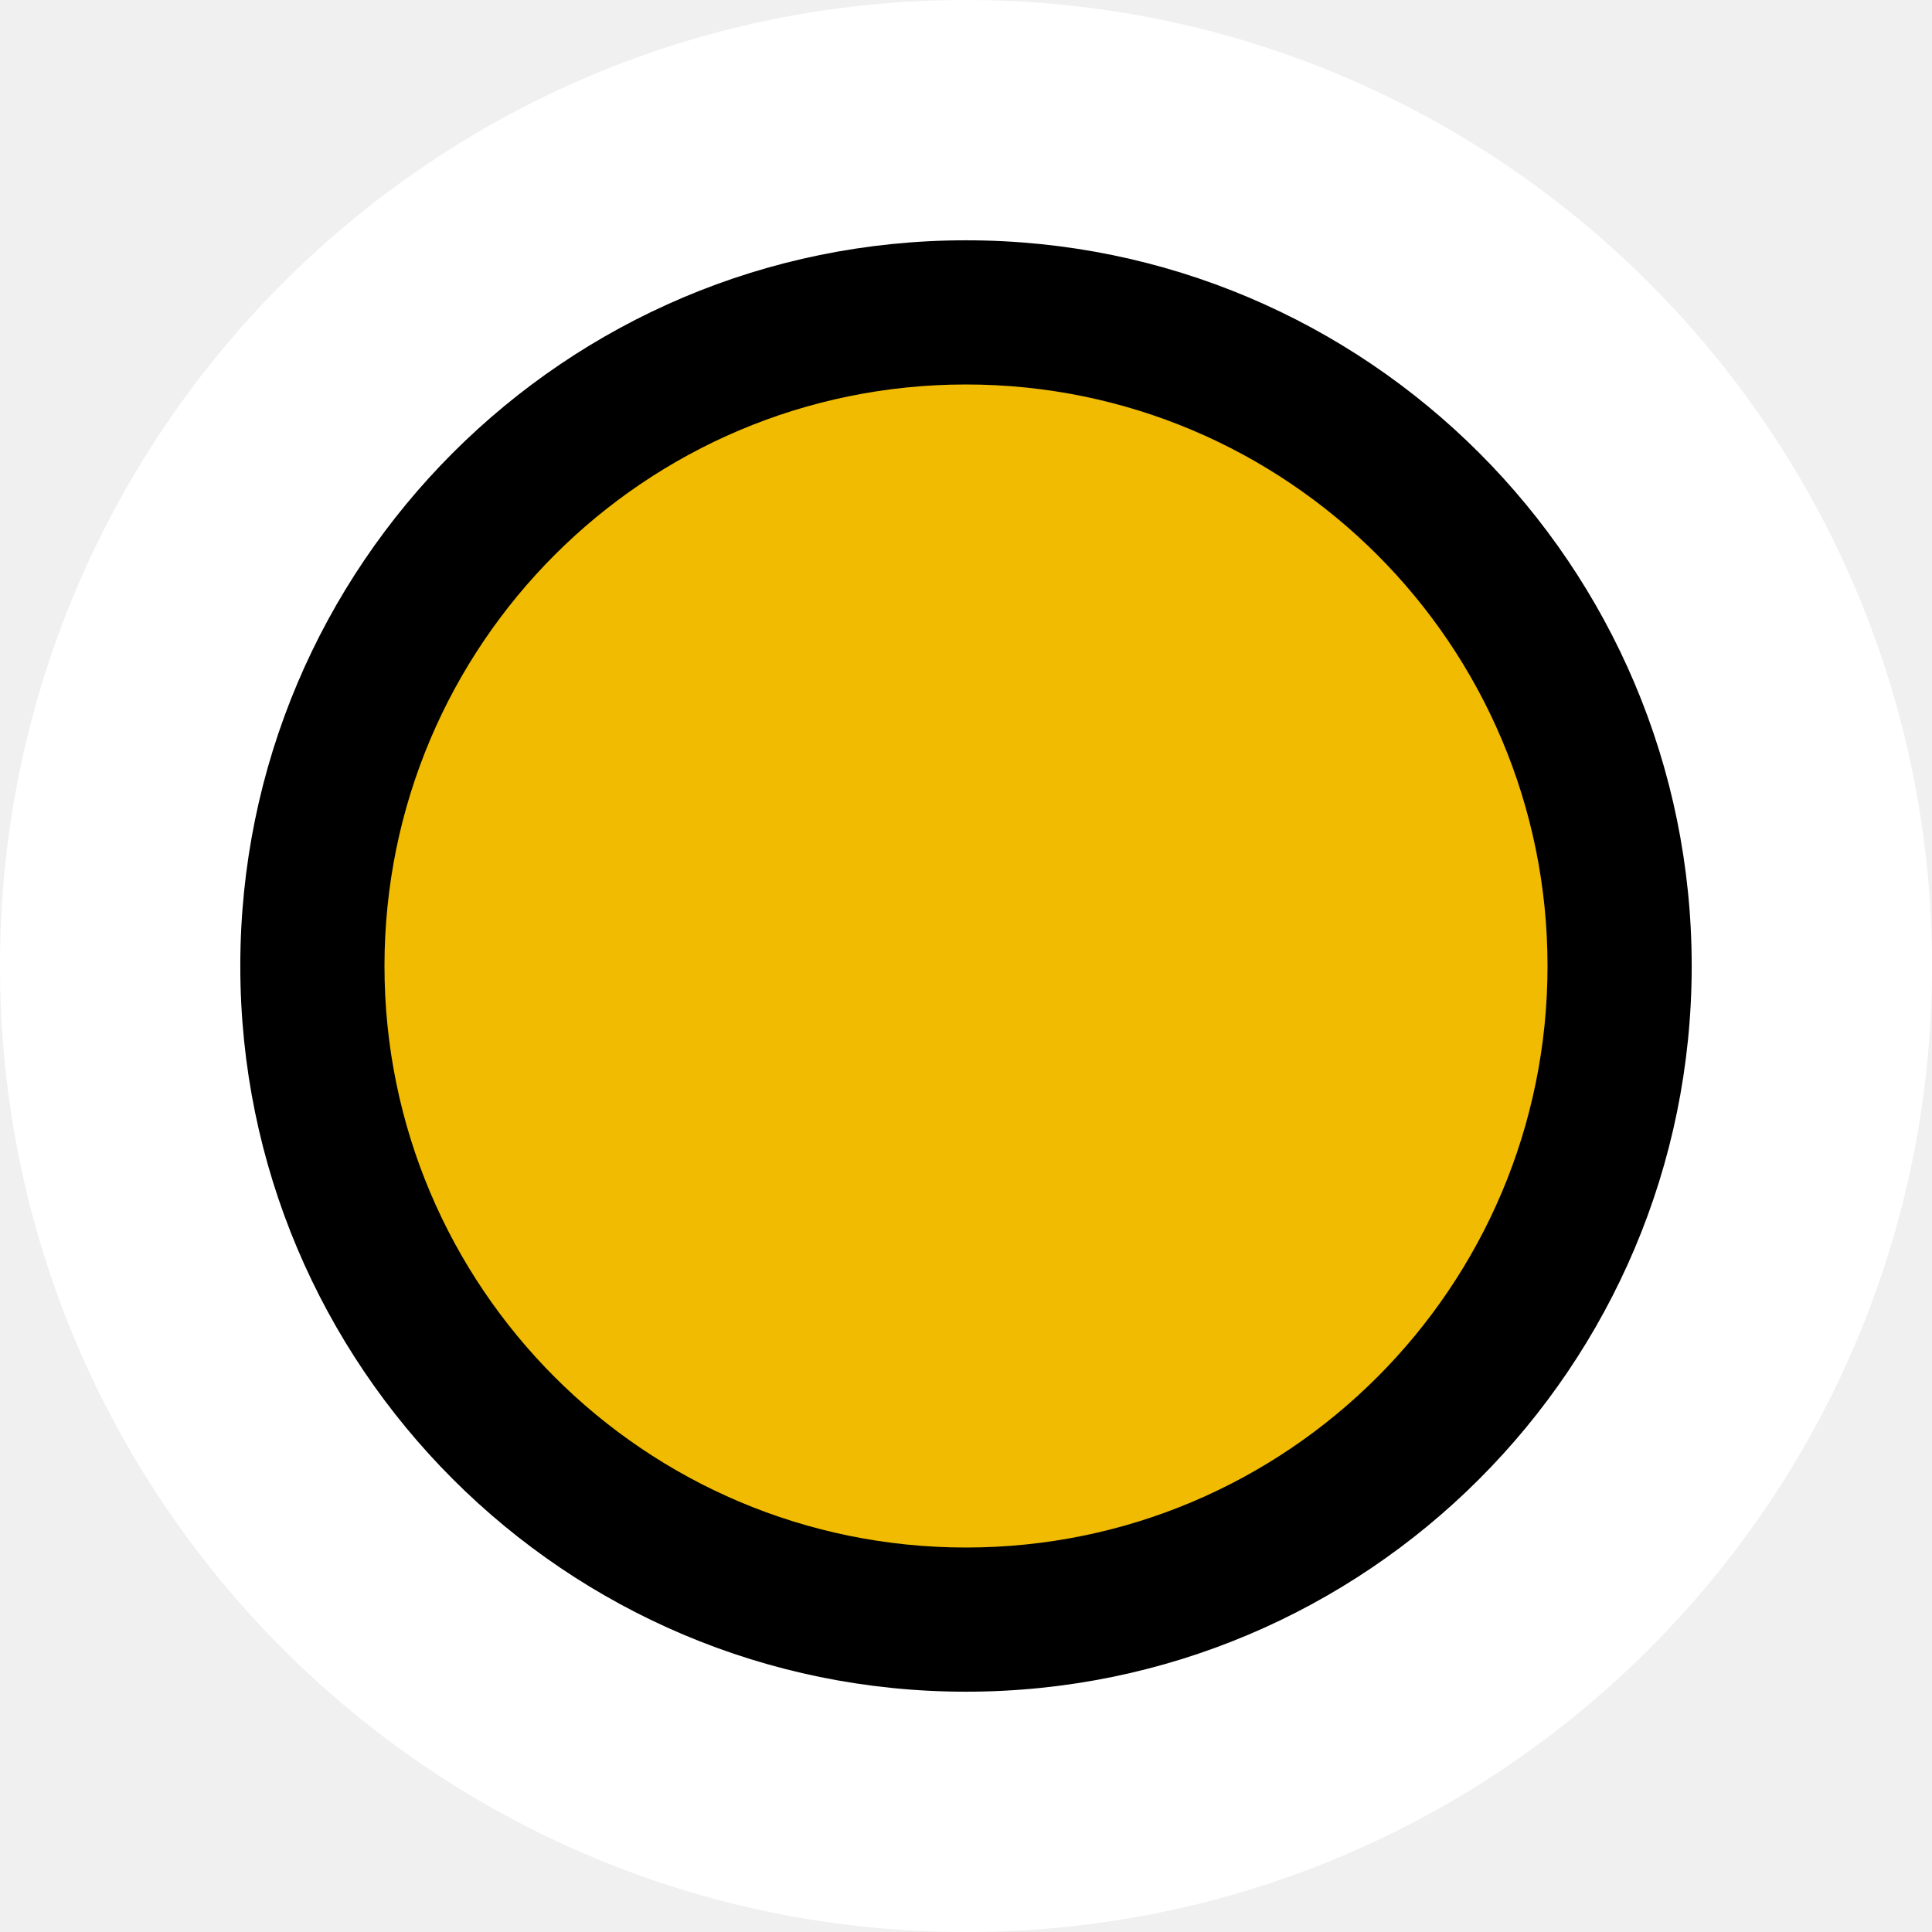
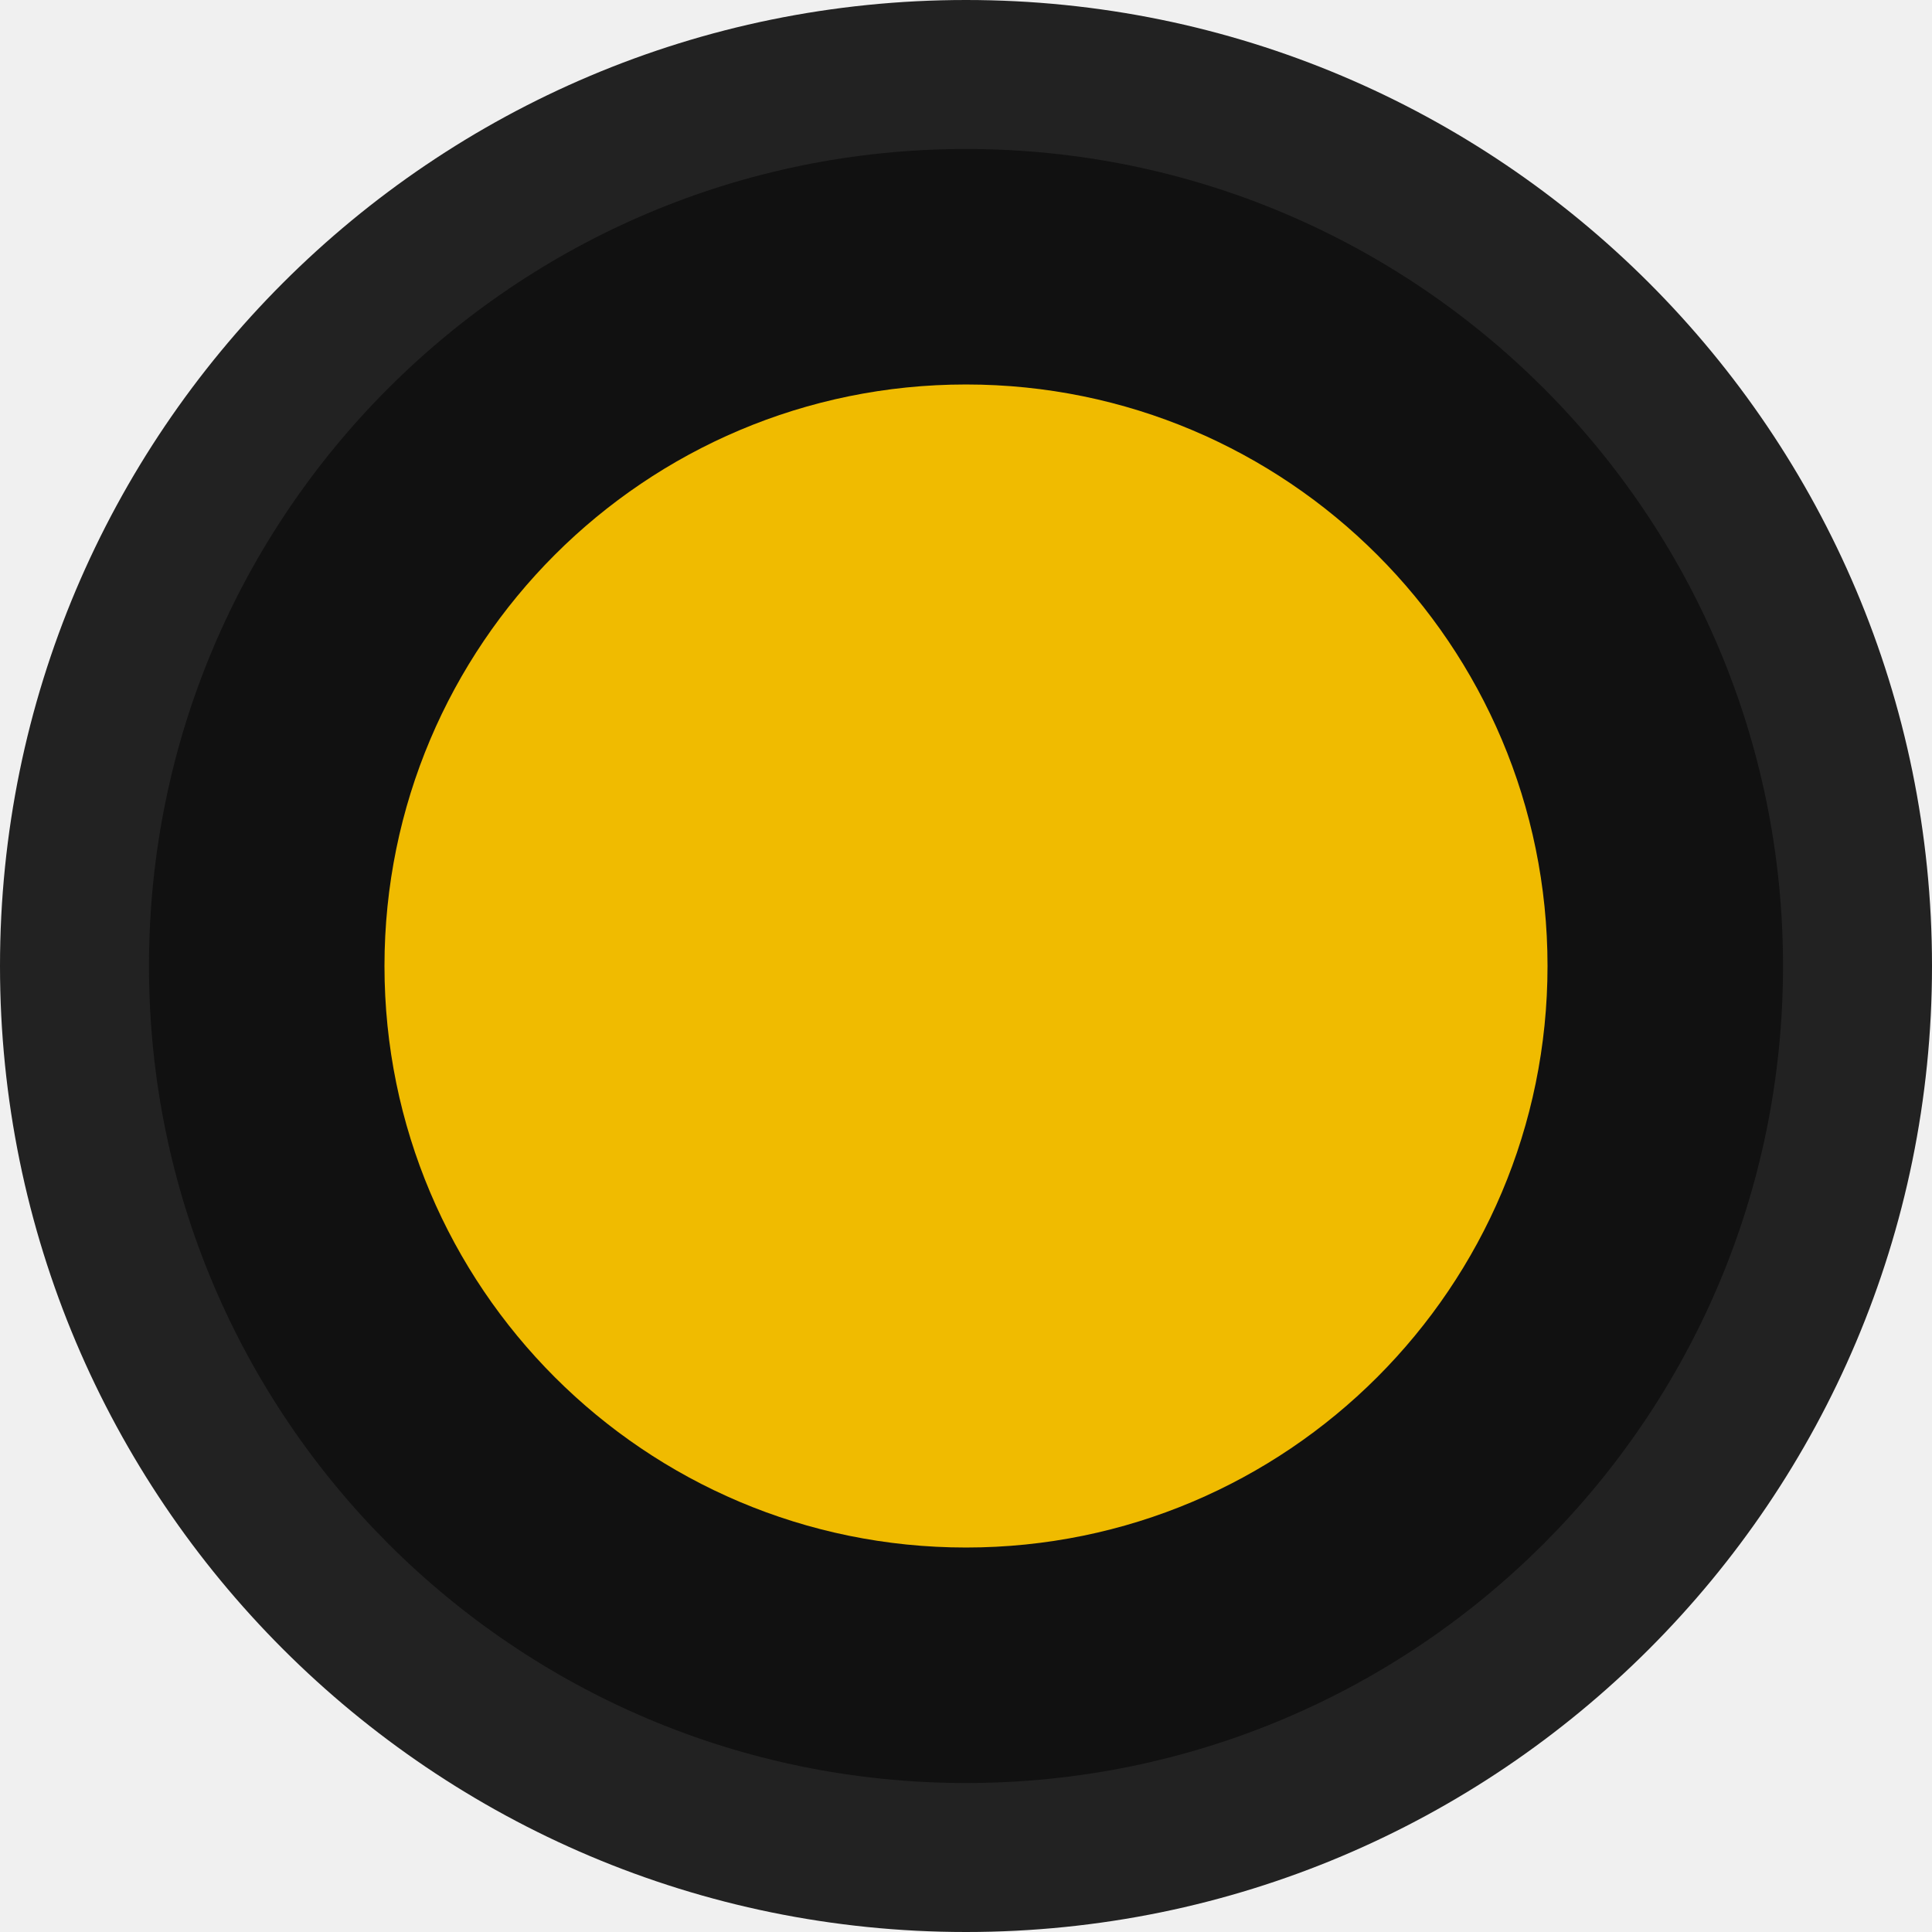
<svg xmlns="http://www.w3.org/2000/svg" width="402" height="402" viewBox="0 0 402 402" fill="none">
-   <circle cx="201" cy="201" r="201" fill="white" />
-   <circle cx="201" cy="201" r="151" fill="black" />
+   <circle cx="201" cy="201" r="201" fill="#222" />
+   <circle cx="201" cy="201" r="170" fill="#111" />
  <circle cx="201" cy="201" r="121" fill="#F0BB00" />
</svg>
